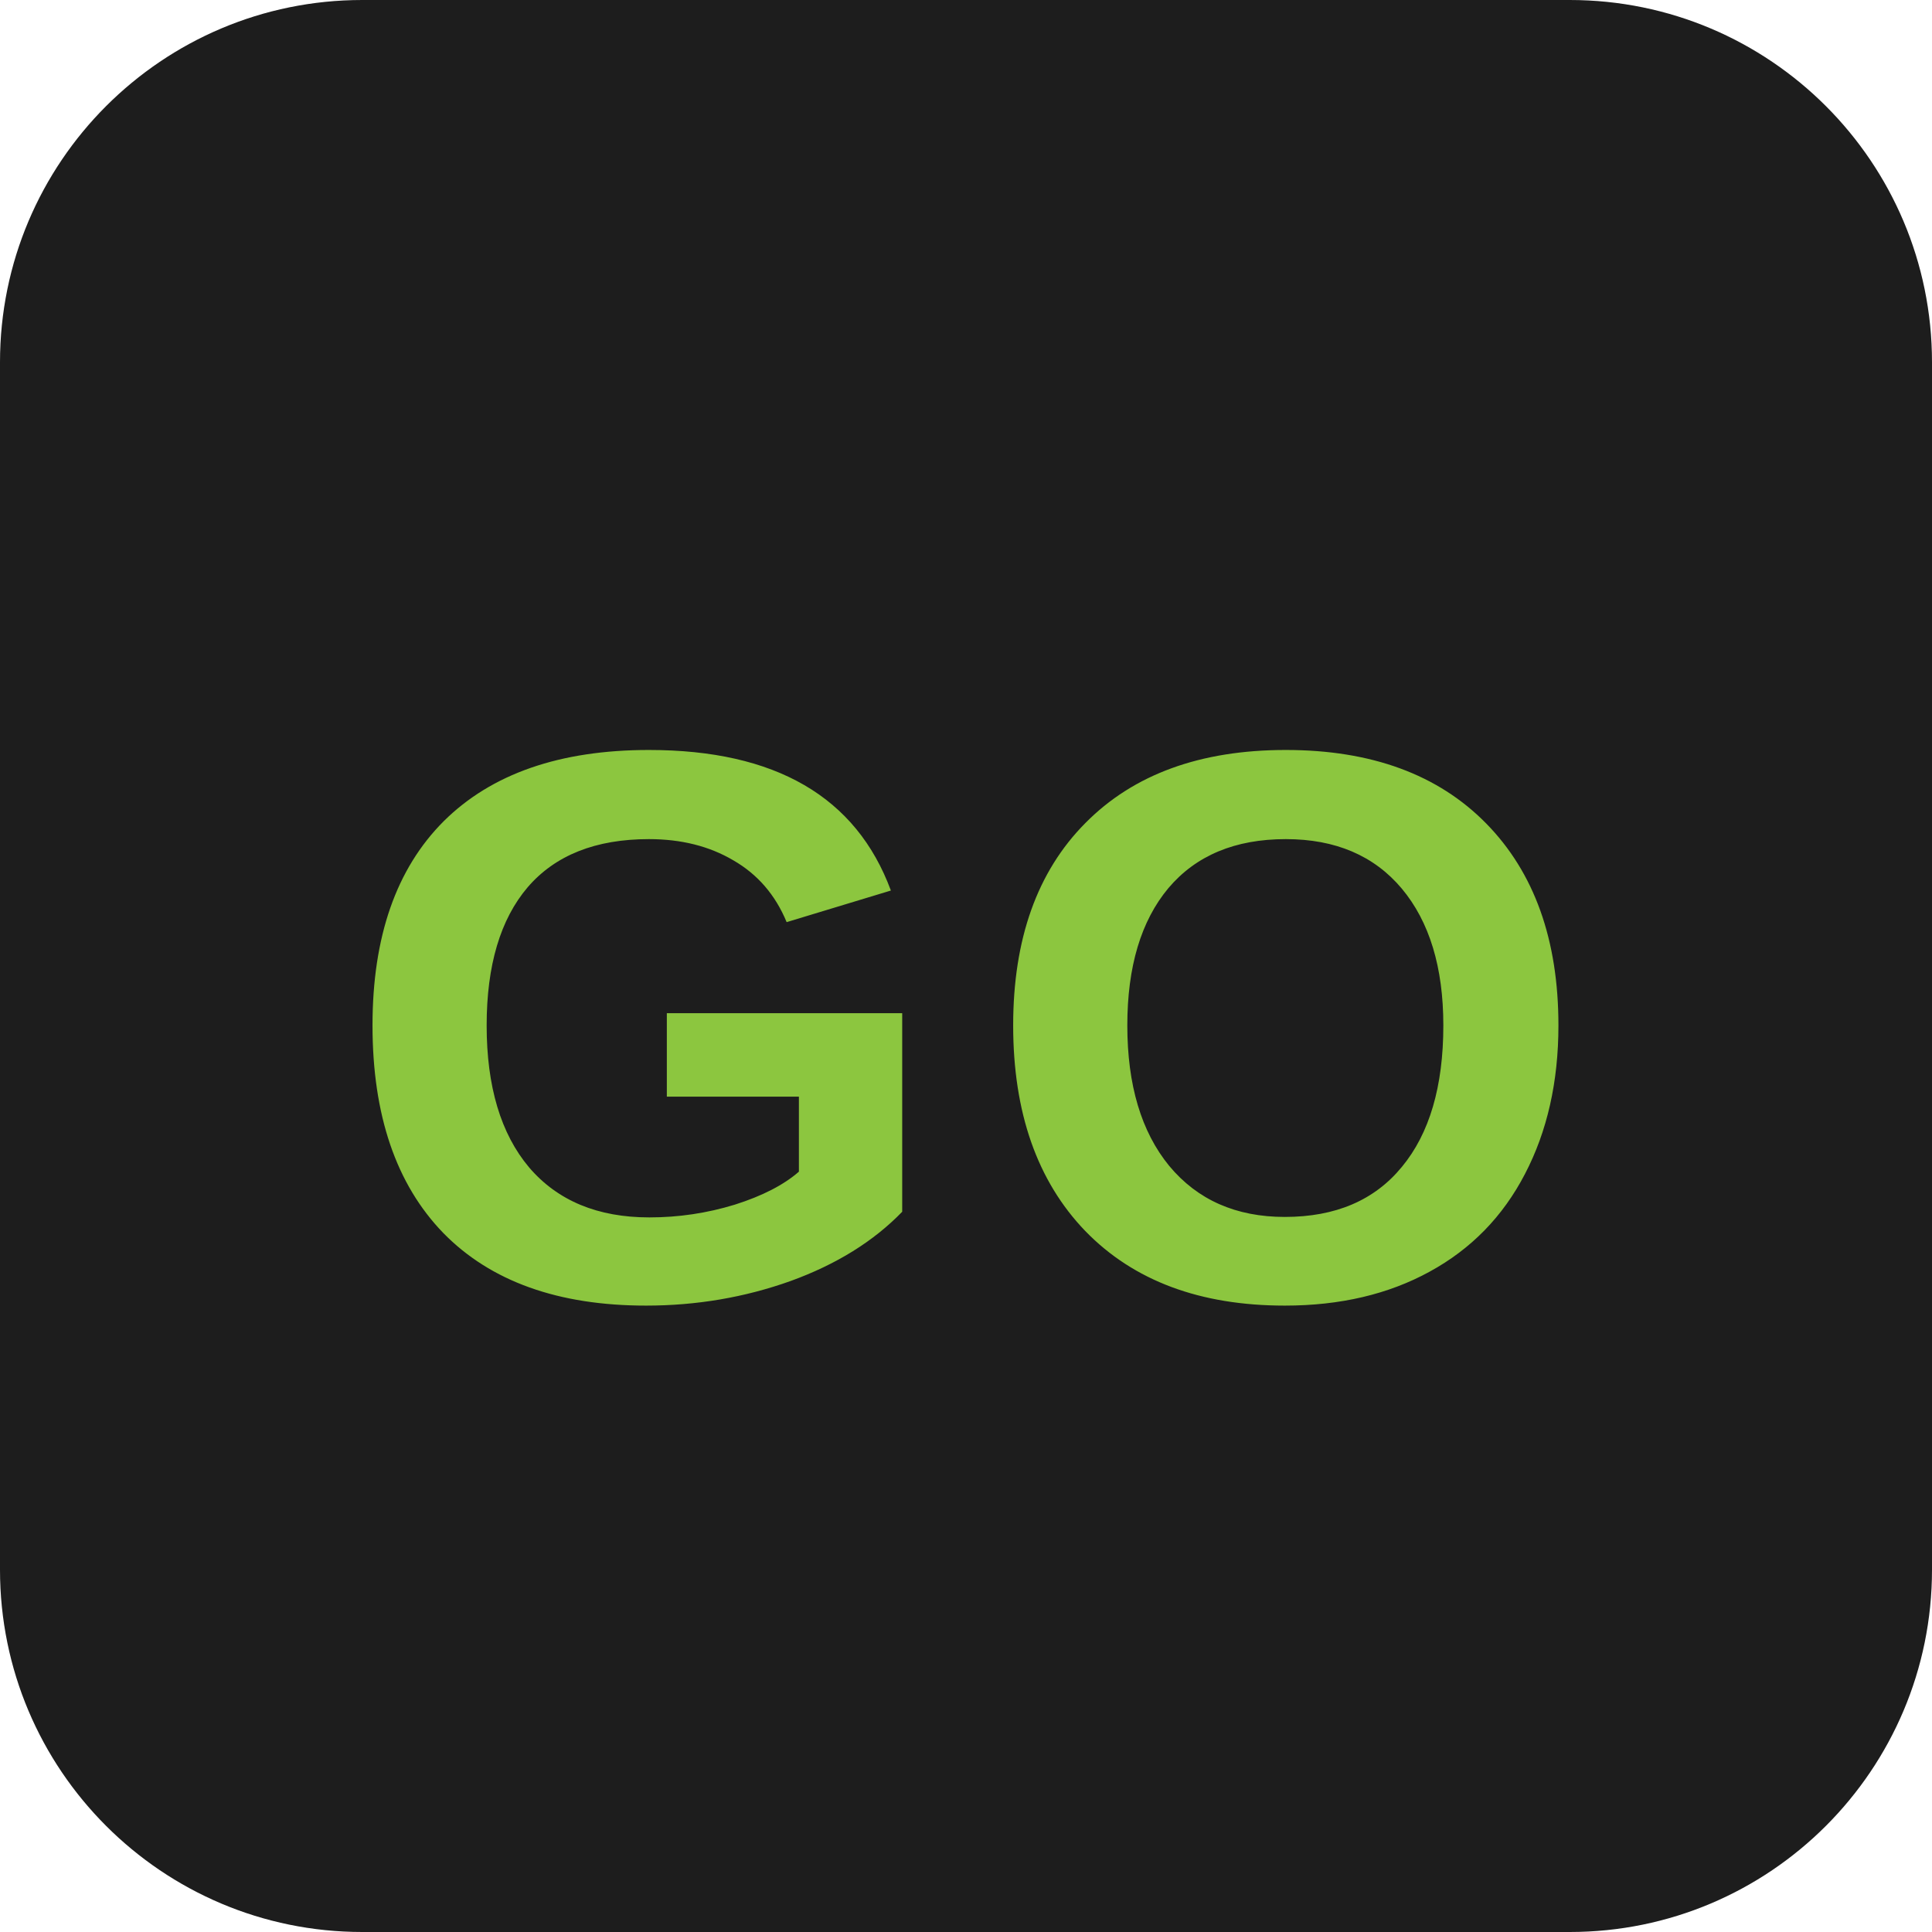
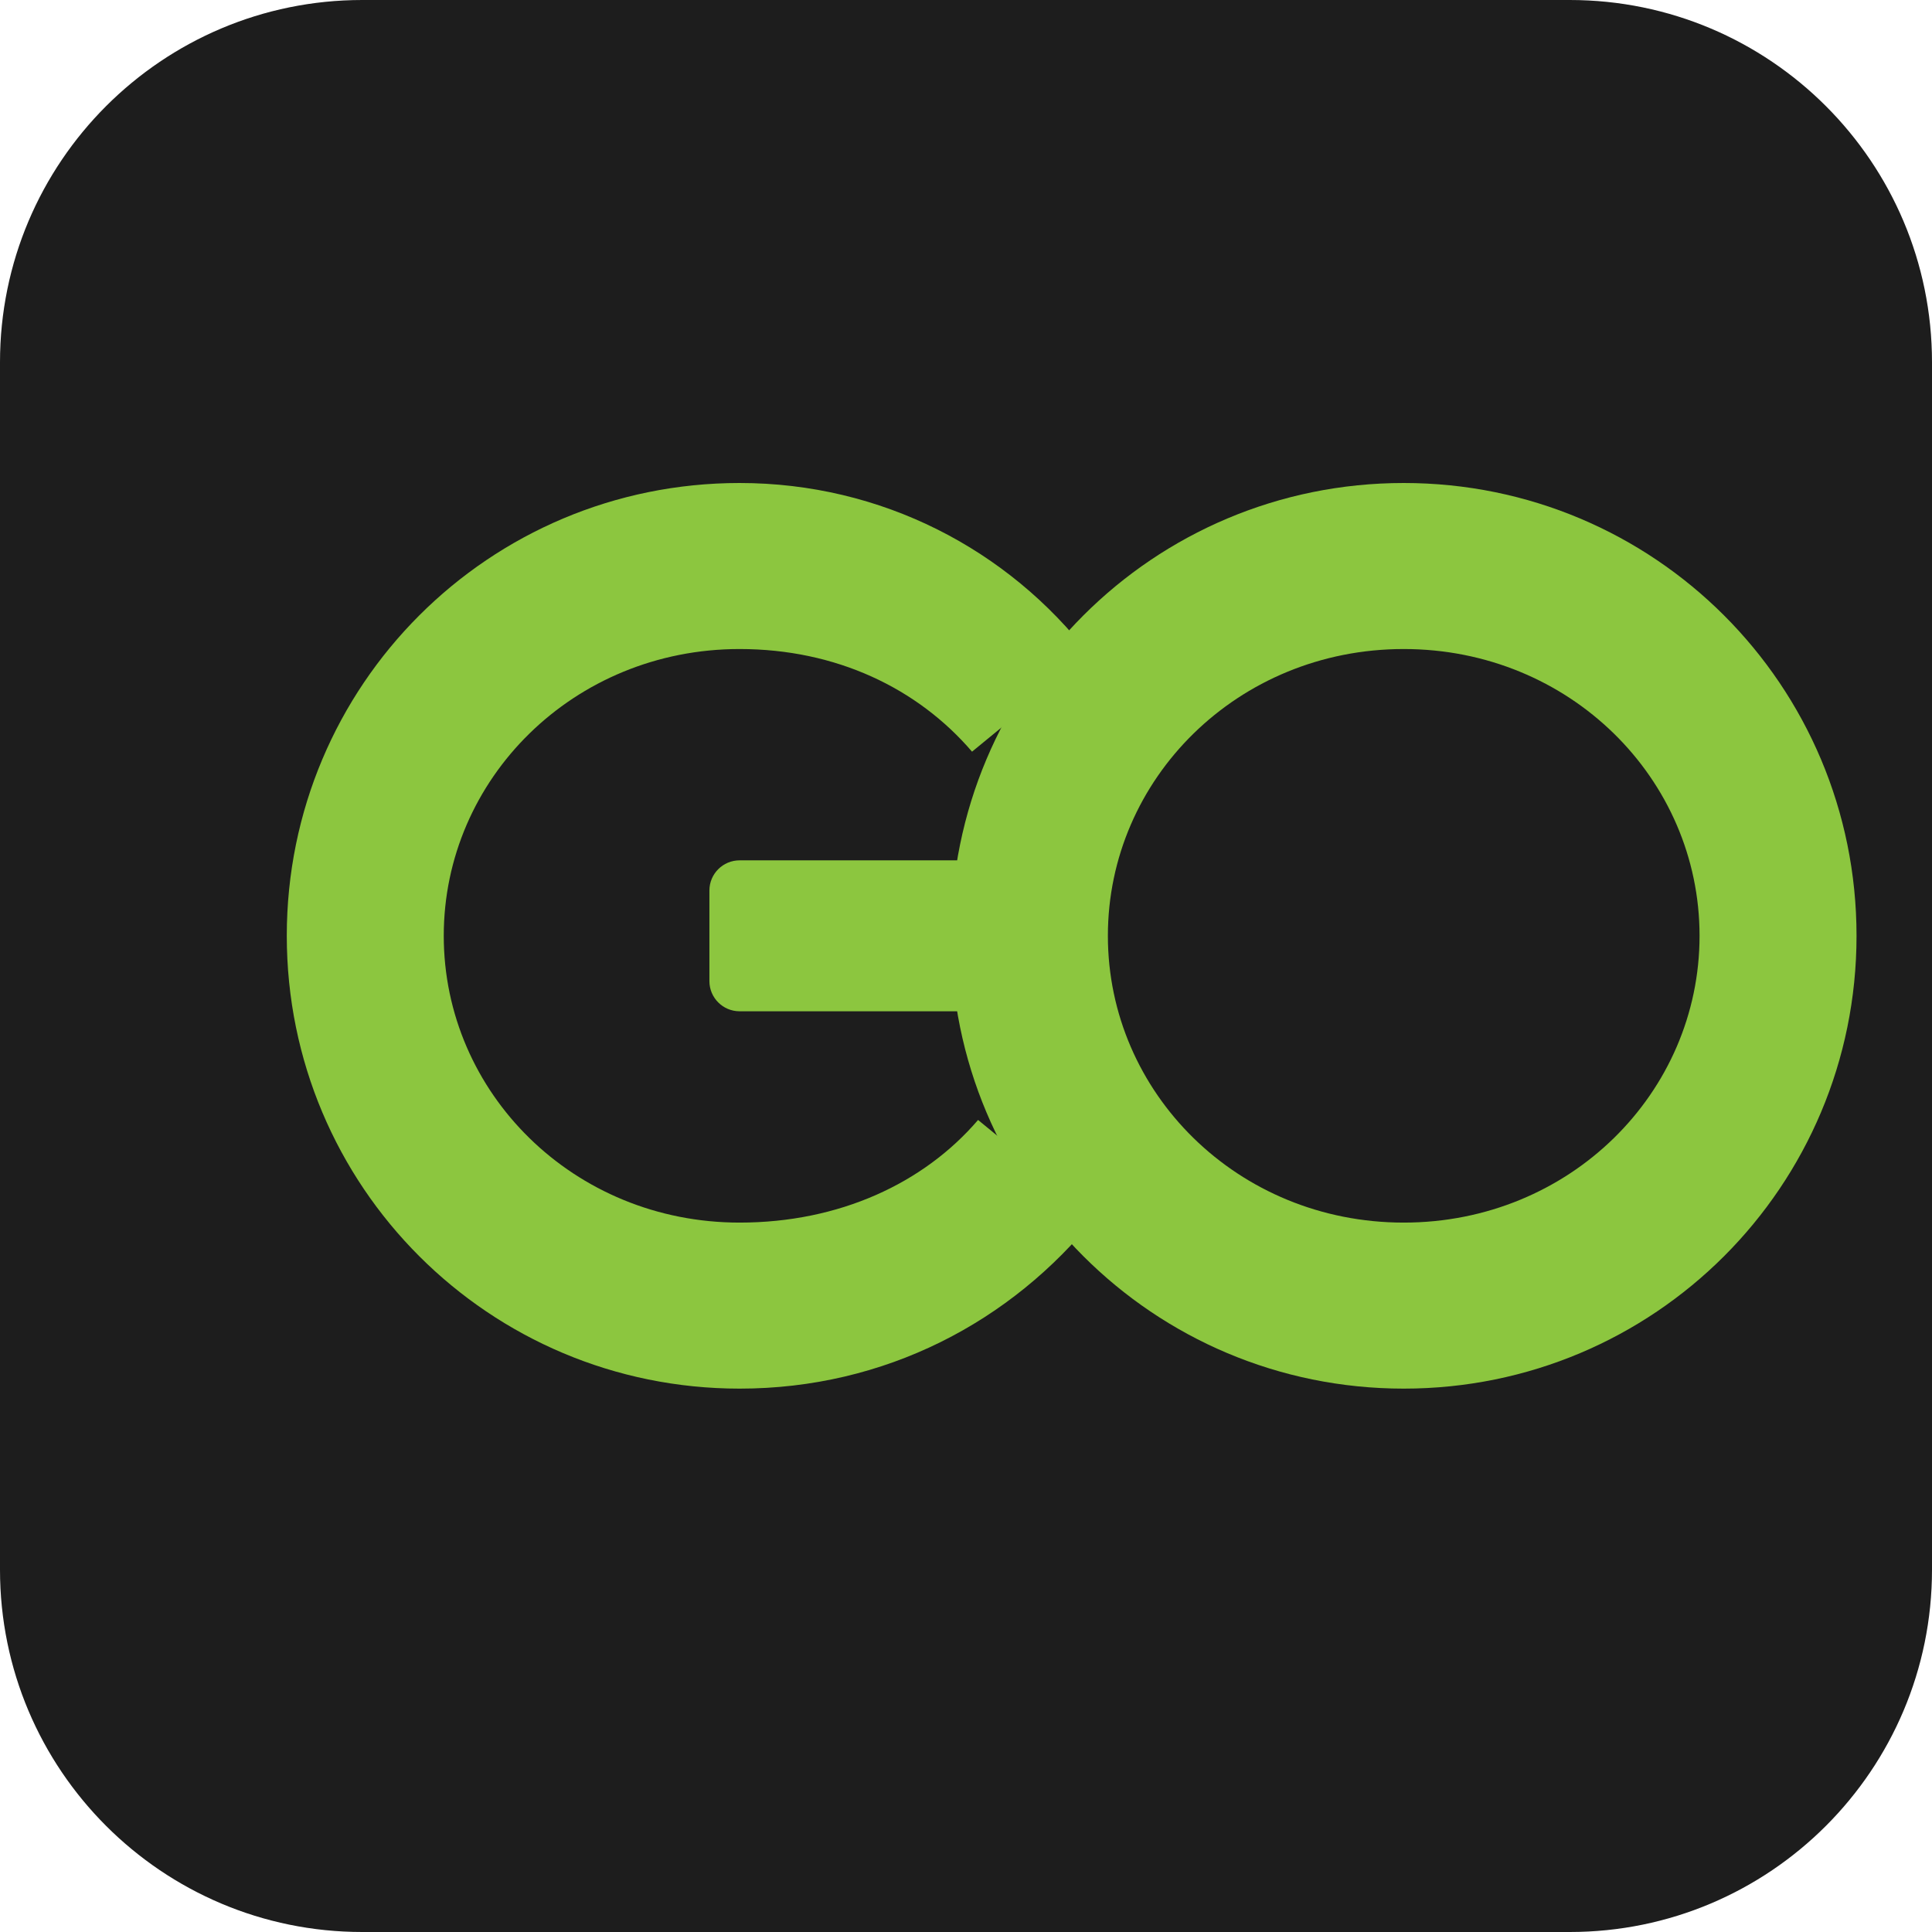
<svg xmlns="http://www.w3.org/2000/svg" viewBox="0 0 64 64" role="img" aria-label="GO">
  <rect width="64" height="64" rx="12" fill="#1D1D1D" />
-   <text x="32" y="43" text-anchor="middle" font-family="Arial Black, Helvetica Neue, Arial, sans-serif" font-size="26" font-weight="900" letter-spacing="1" fill="#8CC63F">GO</text>
+   <g fill="#8CC63F">
+     <path d="M24.5 16c-8.3 0-15 6.7-15 15s6.7 15 15 15c4.8 0 9-2.2 11.8-5.7l-3.9-3.2c-1.8 2.1-4.6 3.4-7.9 3.4-5.5 0-9.8-4.3-9.8-9.5S19 21.5 24.5 21.5c3.2 0 5.9 1.3 7.7 3.4l3.9-3.2C33.4 18.2 29.2 16 24.5 16z" />
+     <rect x="23.5" y="28.5" width="12" height="5" rx="1" />
+     <path d="M46.5 16c-8.3 0-15 6.7-15 15s6.7 15 15 15 15-6.7 15-15-6.7-15-15-15zm0 5.5c5.5 0 9.8 4.3 9.8 9.5s-4.3 9.5-9.8 9.5-9.8-4.3-9.8-9.5 4.3-9.5 9.8-9.5z" />
+   </g>
</svg>
